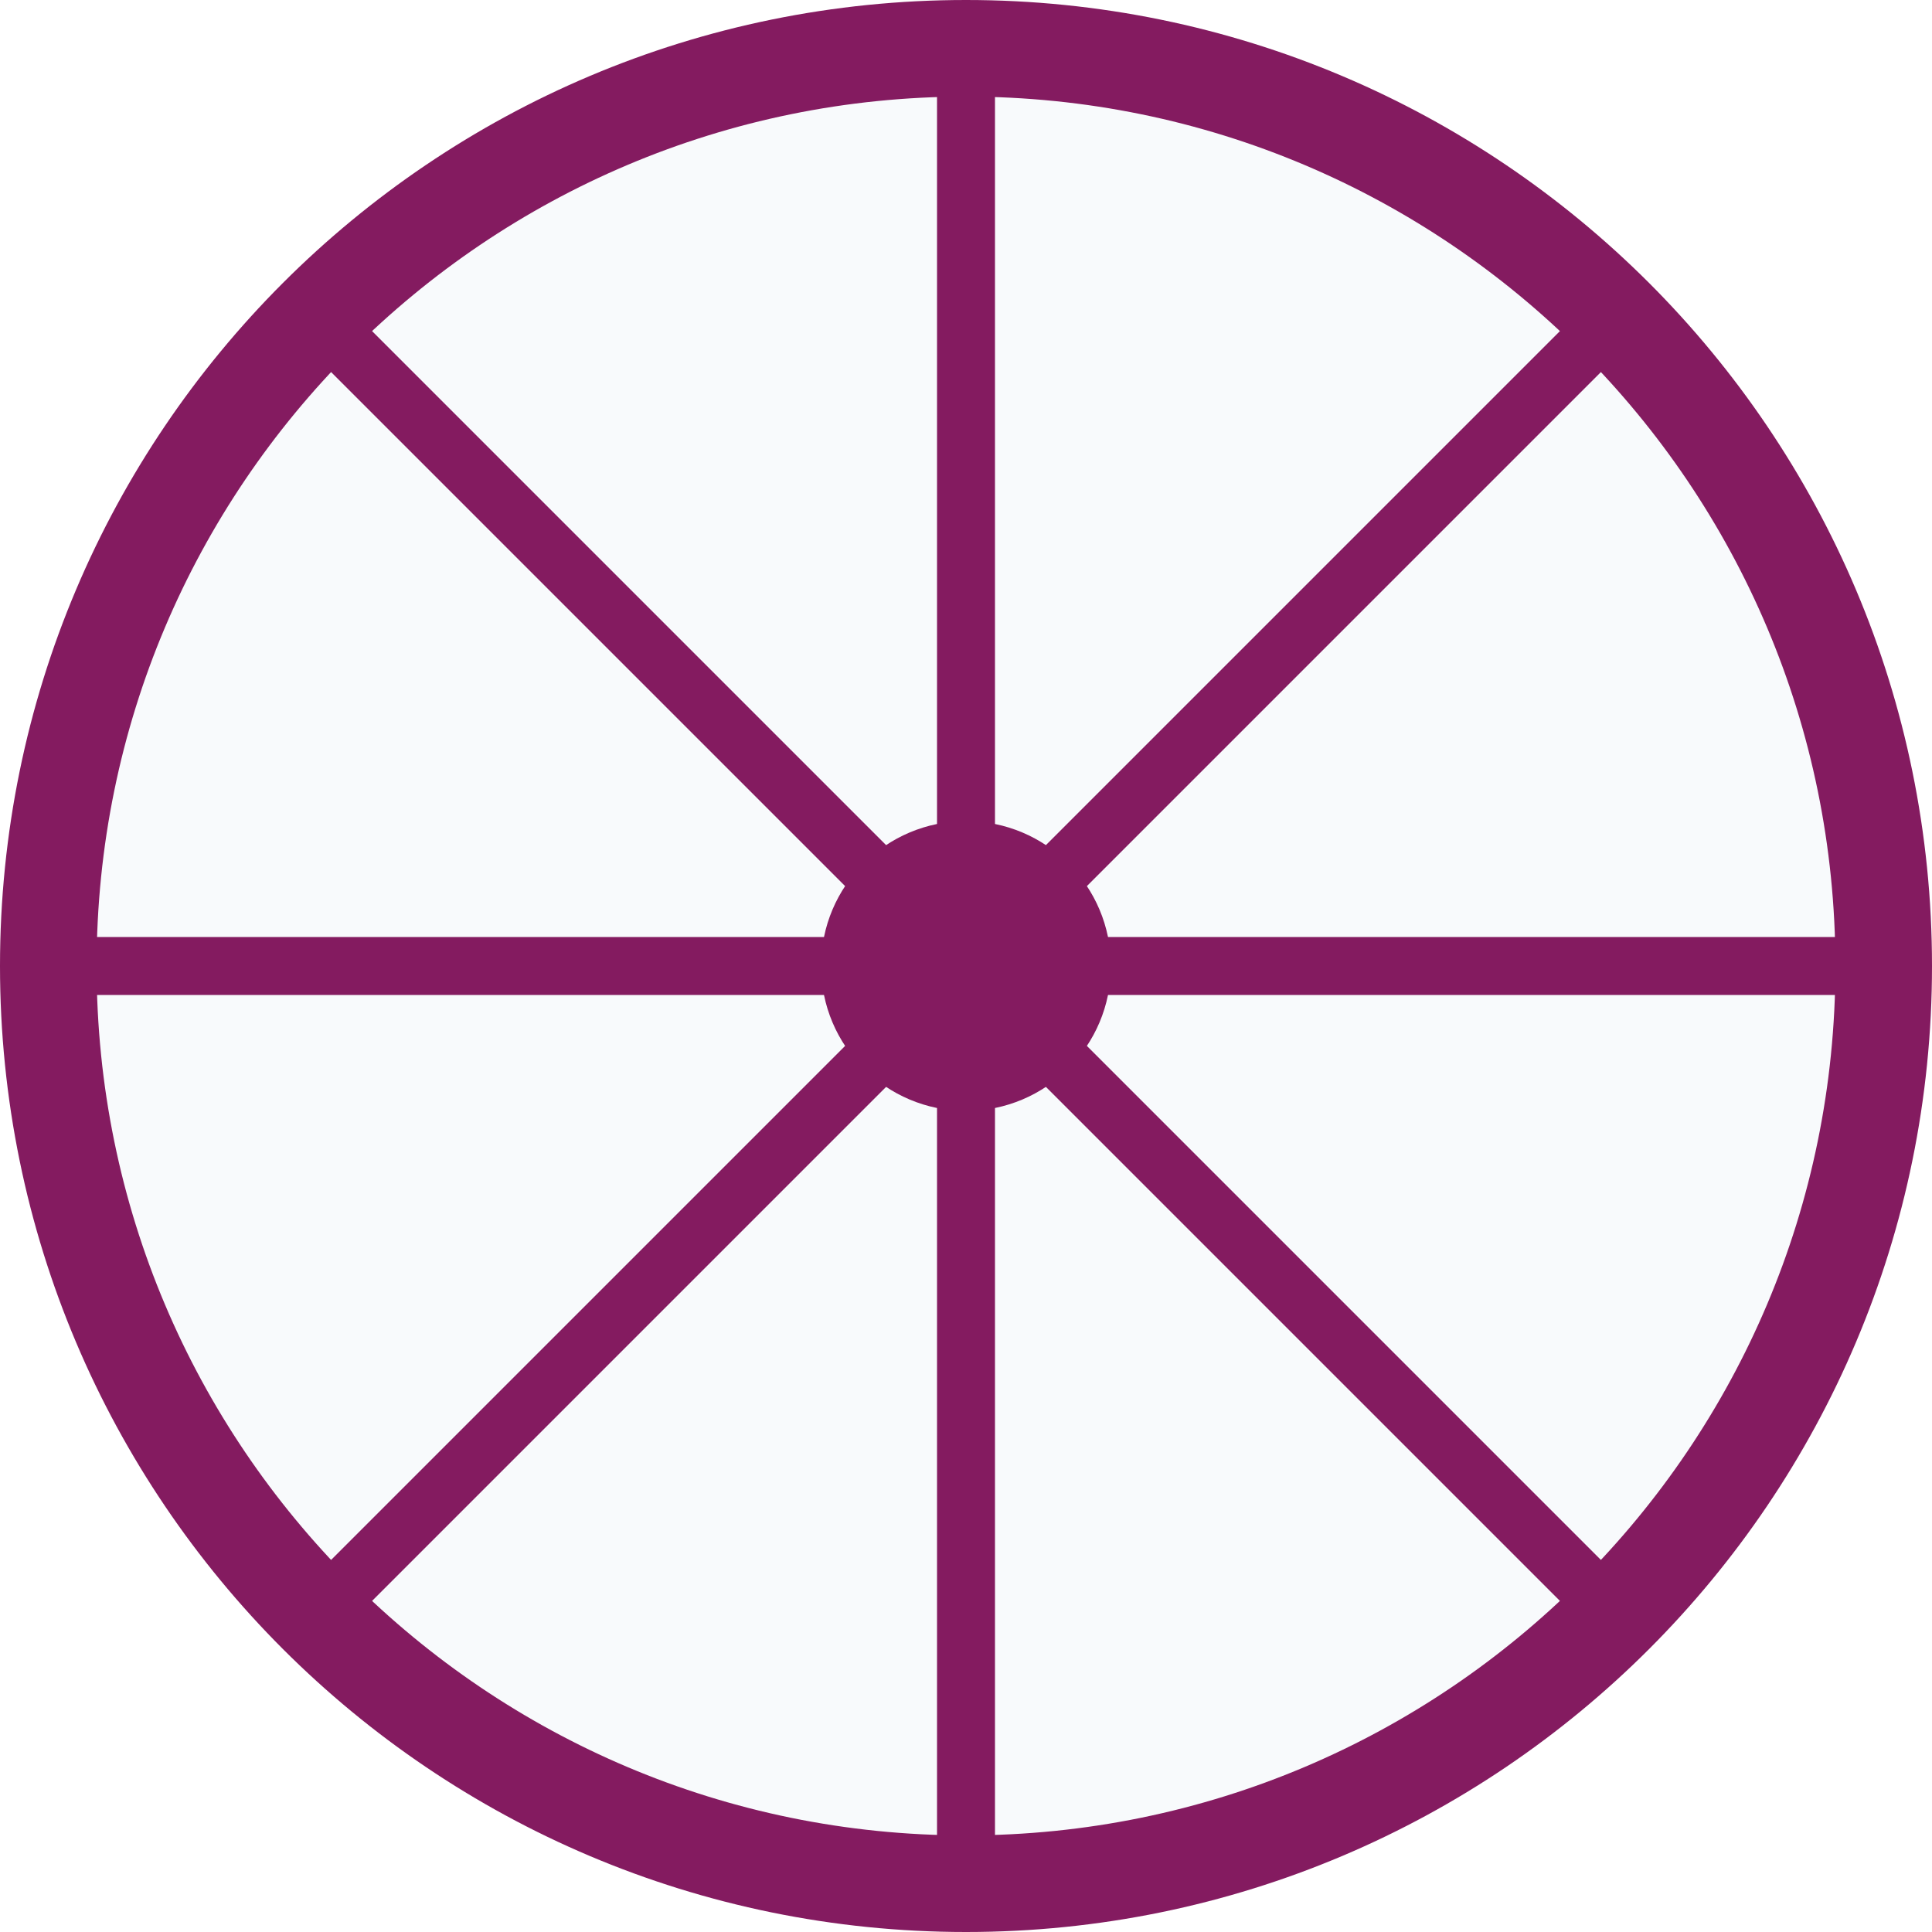
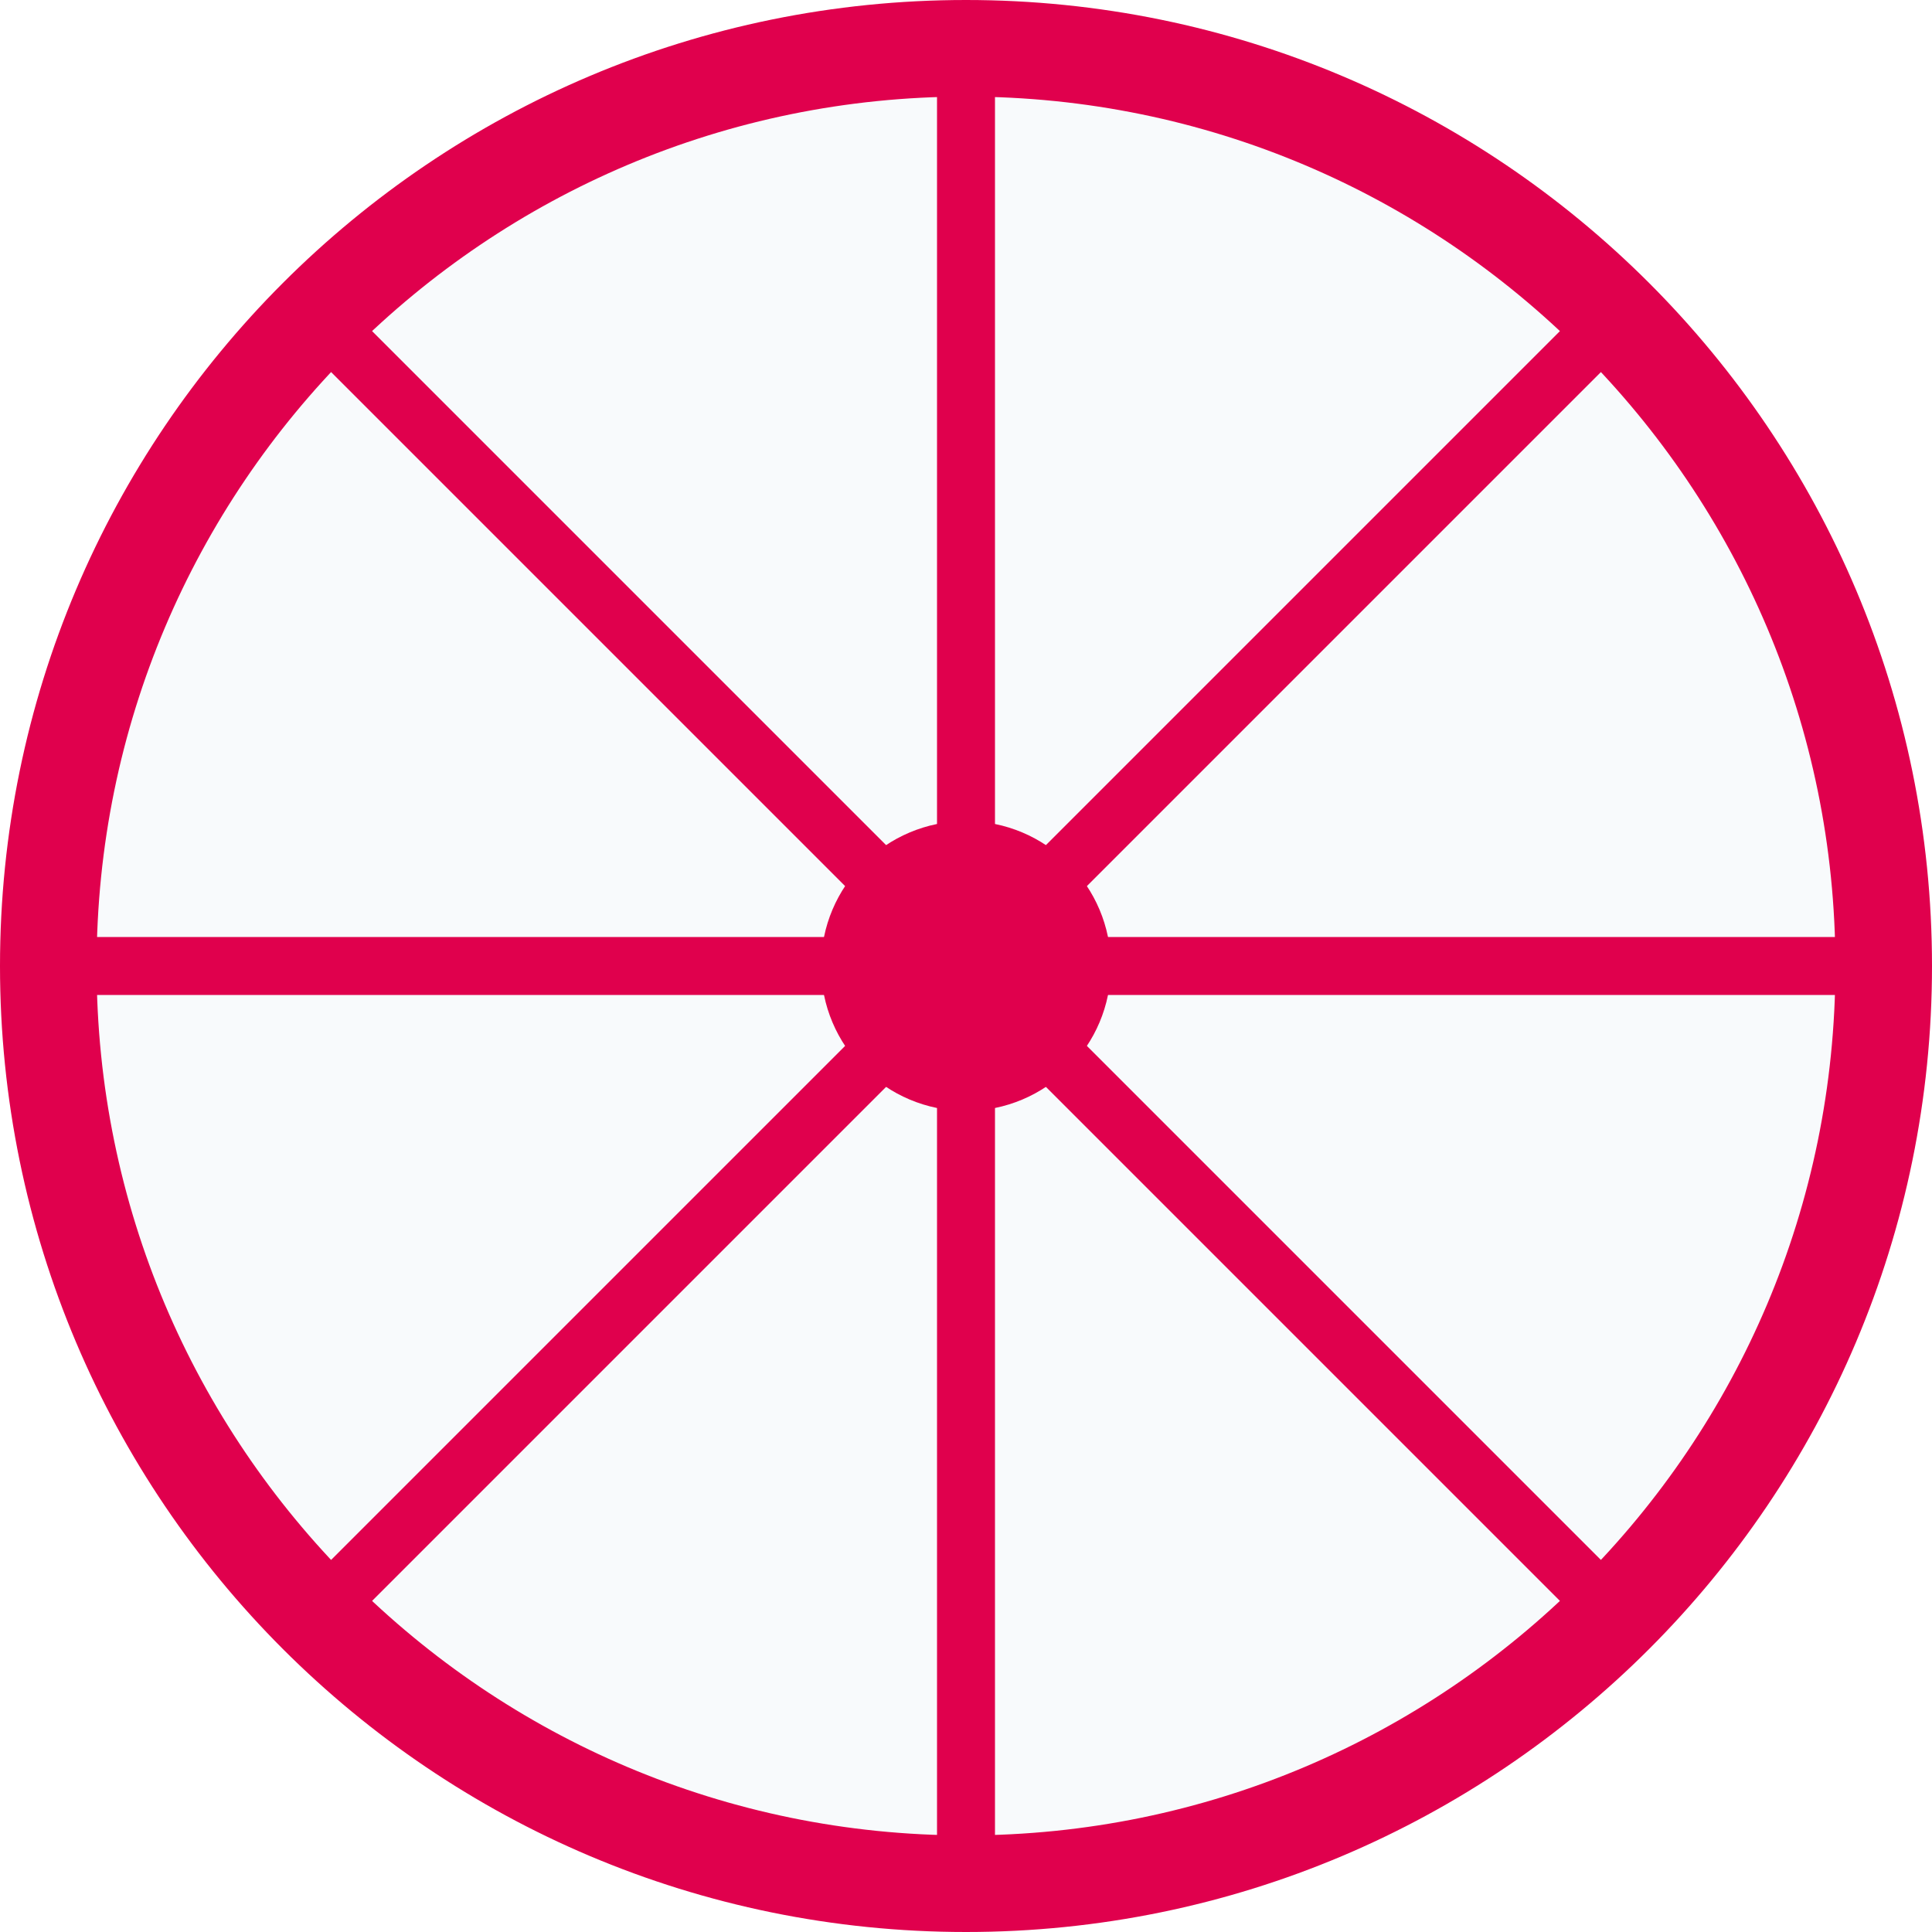
<svg xmlns="http://www.w3.org/2000/svg" viewBox="0 0 200 200">
-   <circle cx="100" cy="100" r="95" fill="#f8fafc" stroke="#841b60" stroke-width="10" />
-   <g fill="none" stroke="#841b60" stroke-width="6">
+   <circle cx="100" cy="100" r="95" fill="#f8fafc" stroke="#E0004D" stroke-width="10" />
+   <g fill="none" stroke="#E0004D" stroke-width="6">
    <line x1="100" y1="5" x2="100" y2="195" />
    <line x1="5" y1="100" x2="195" y2="100" />
    <line x1="30" y1="30" x2="170" y2="170" />
    <line x1="170" y1="30" x2="30" y2="170" />
  </g>
-   <circle cx="100" cy="100" r="15" fill="#841b60" />
+   <circle cx="100" cy="100" r="15" fill="#E0004D" />
</svg>
